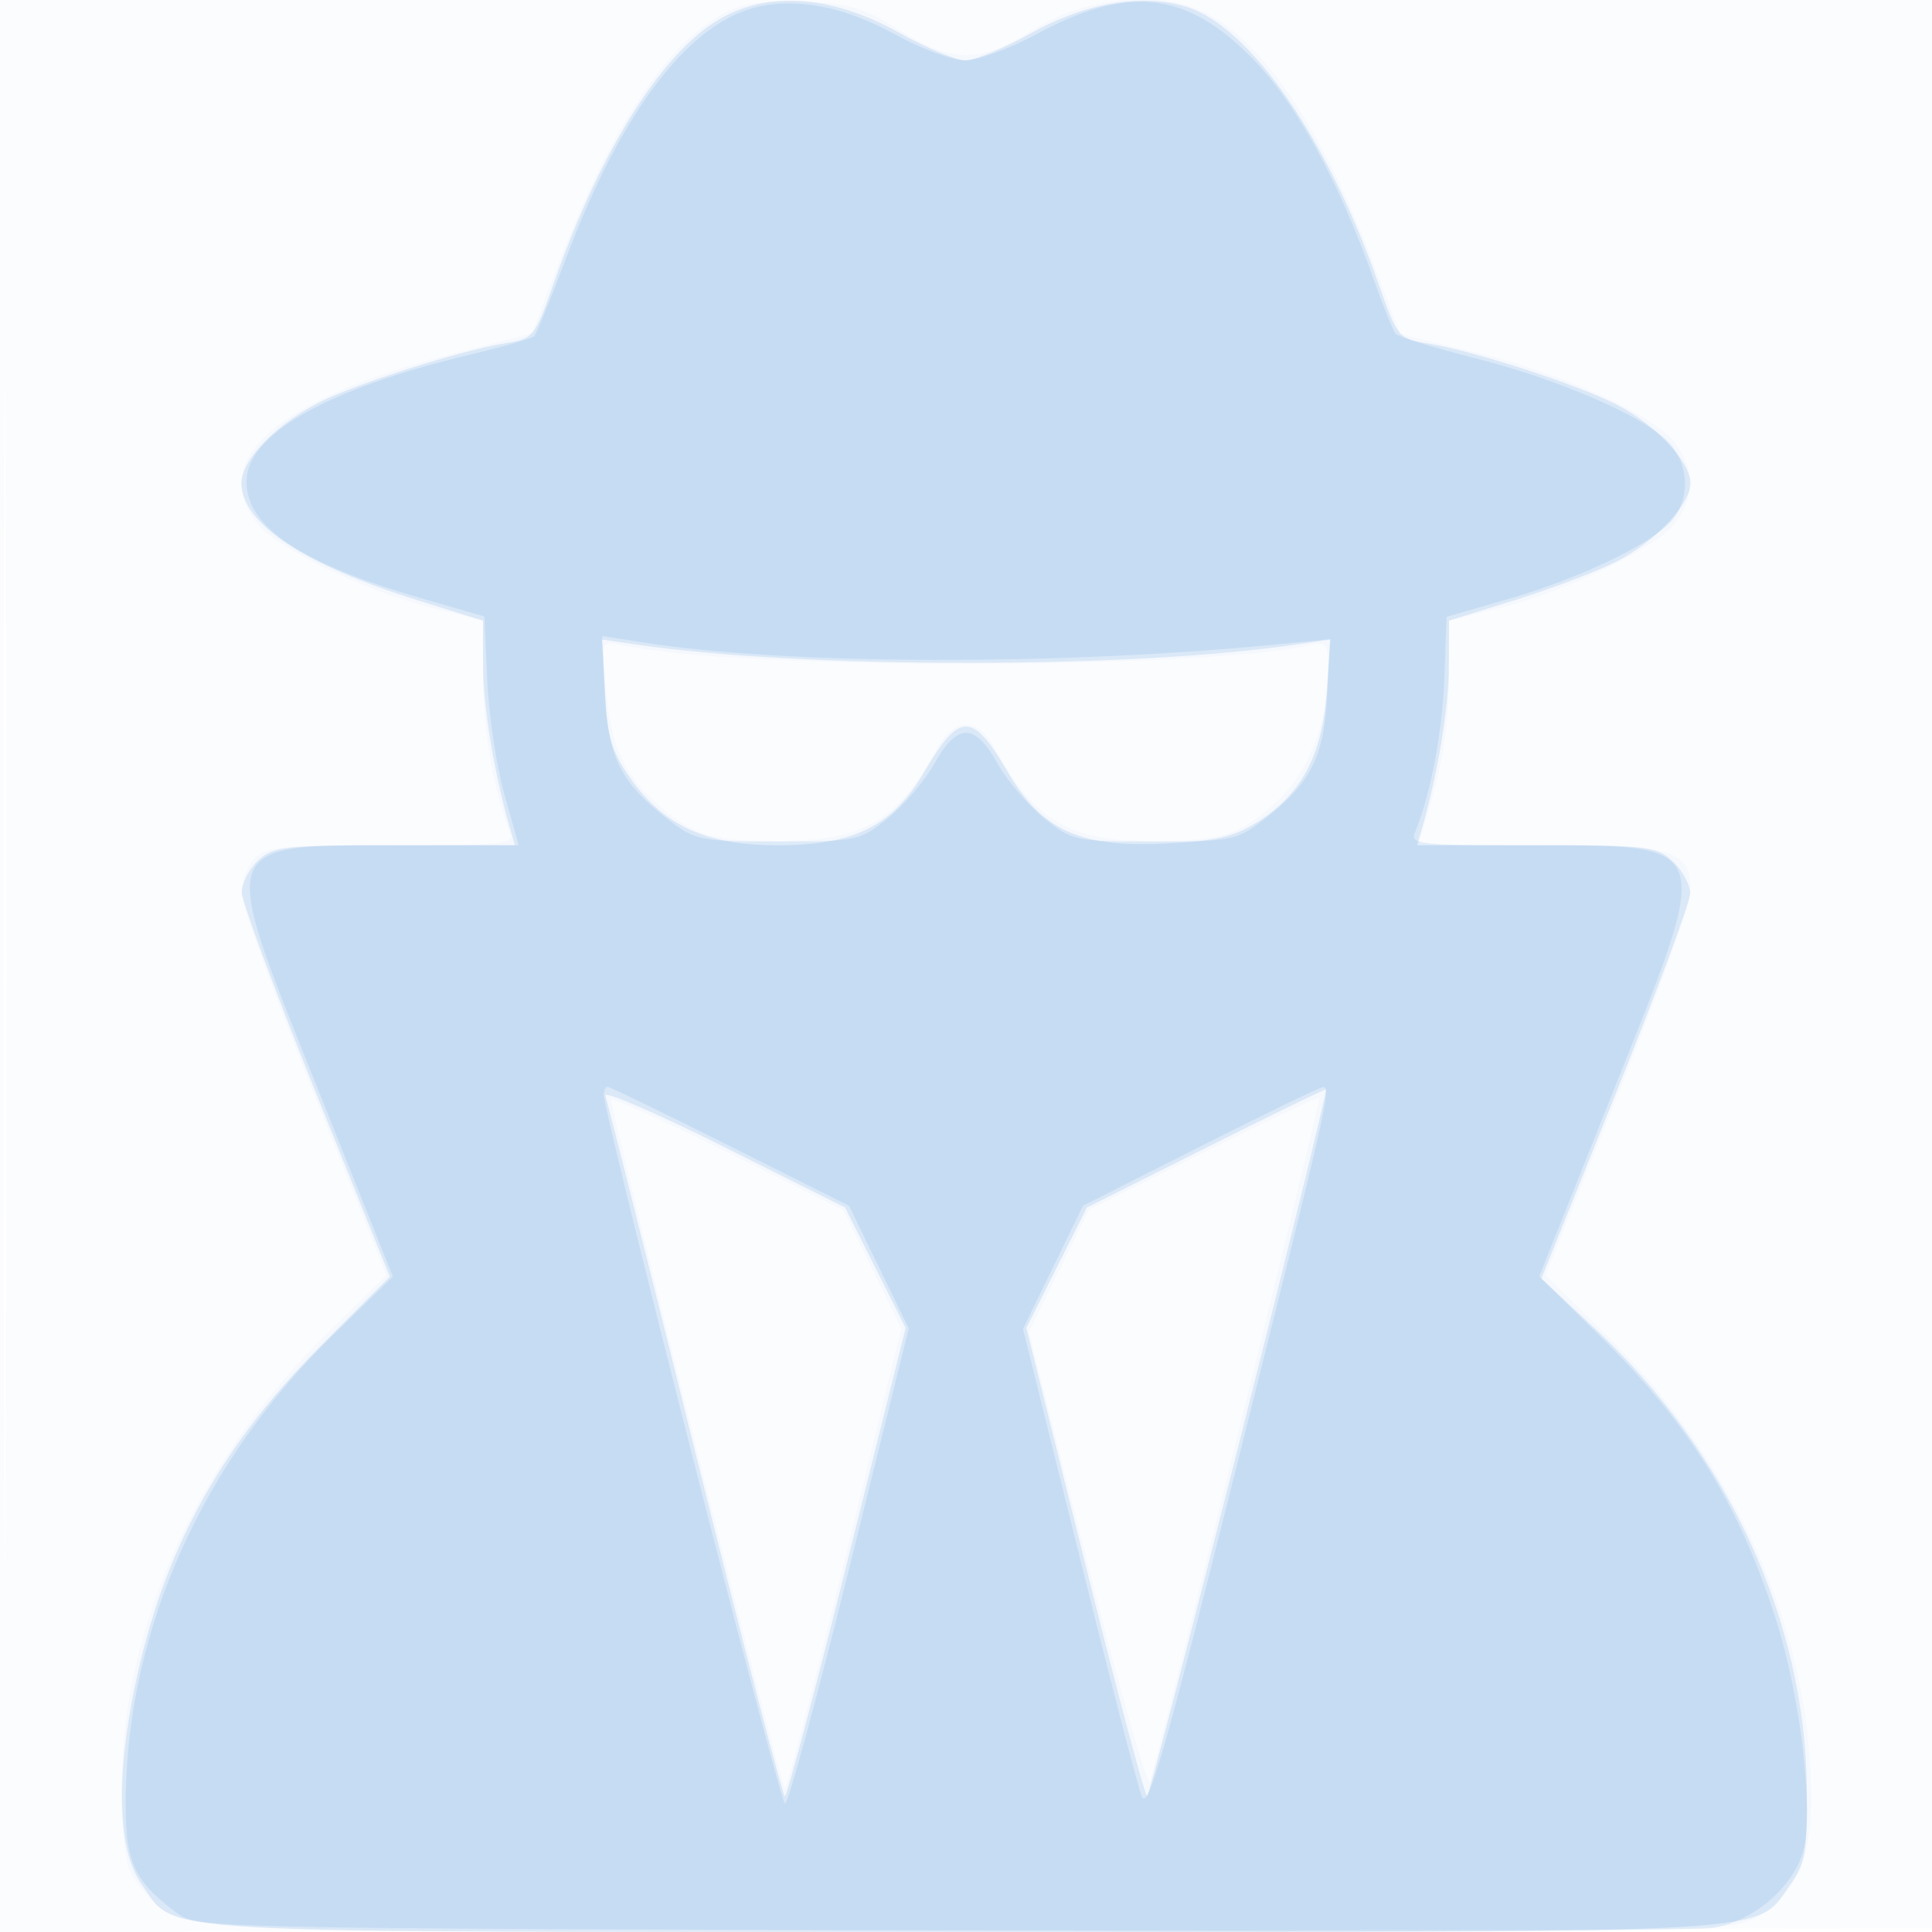
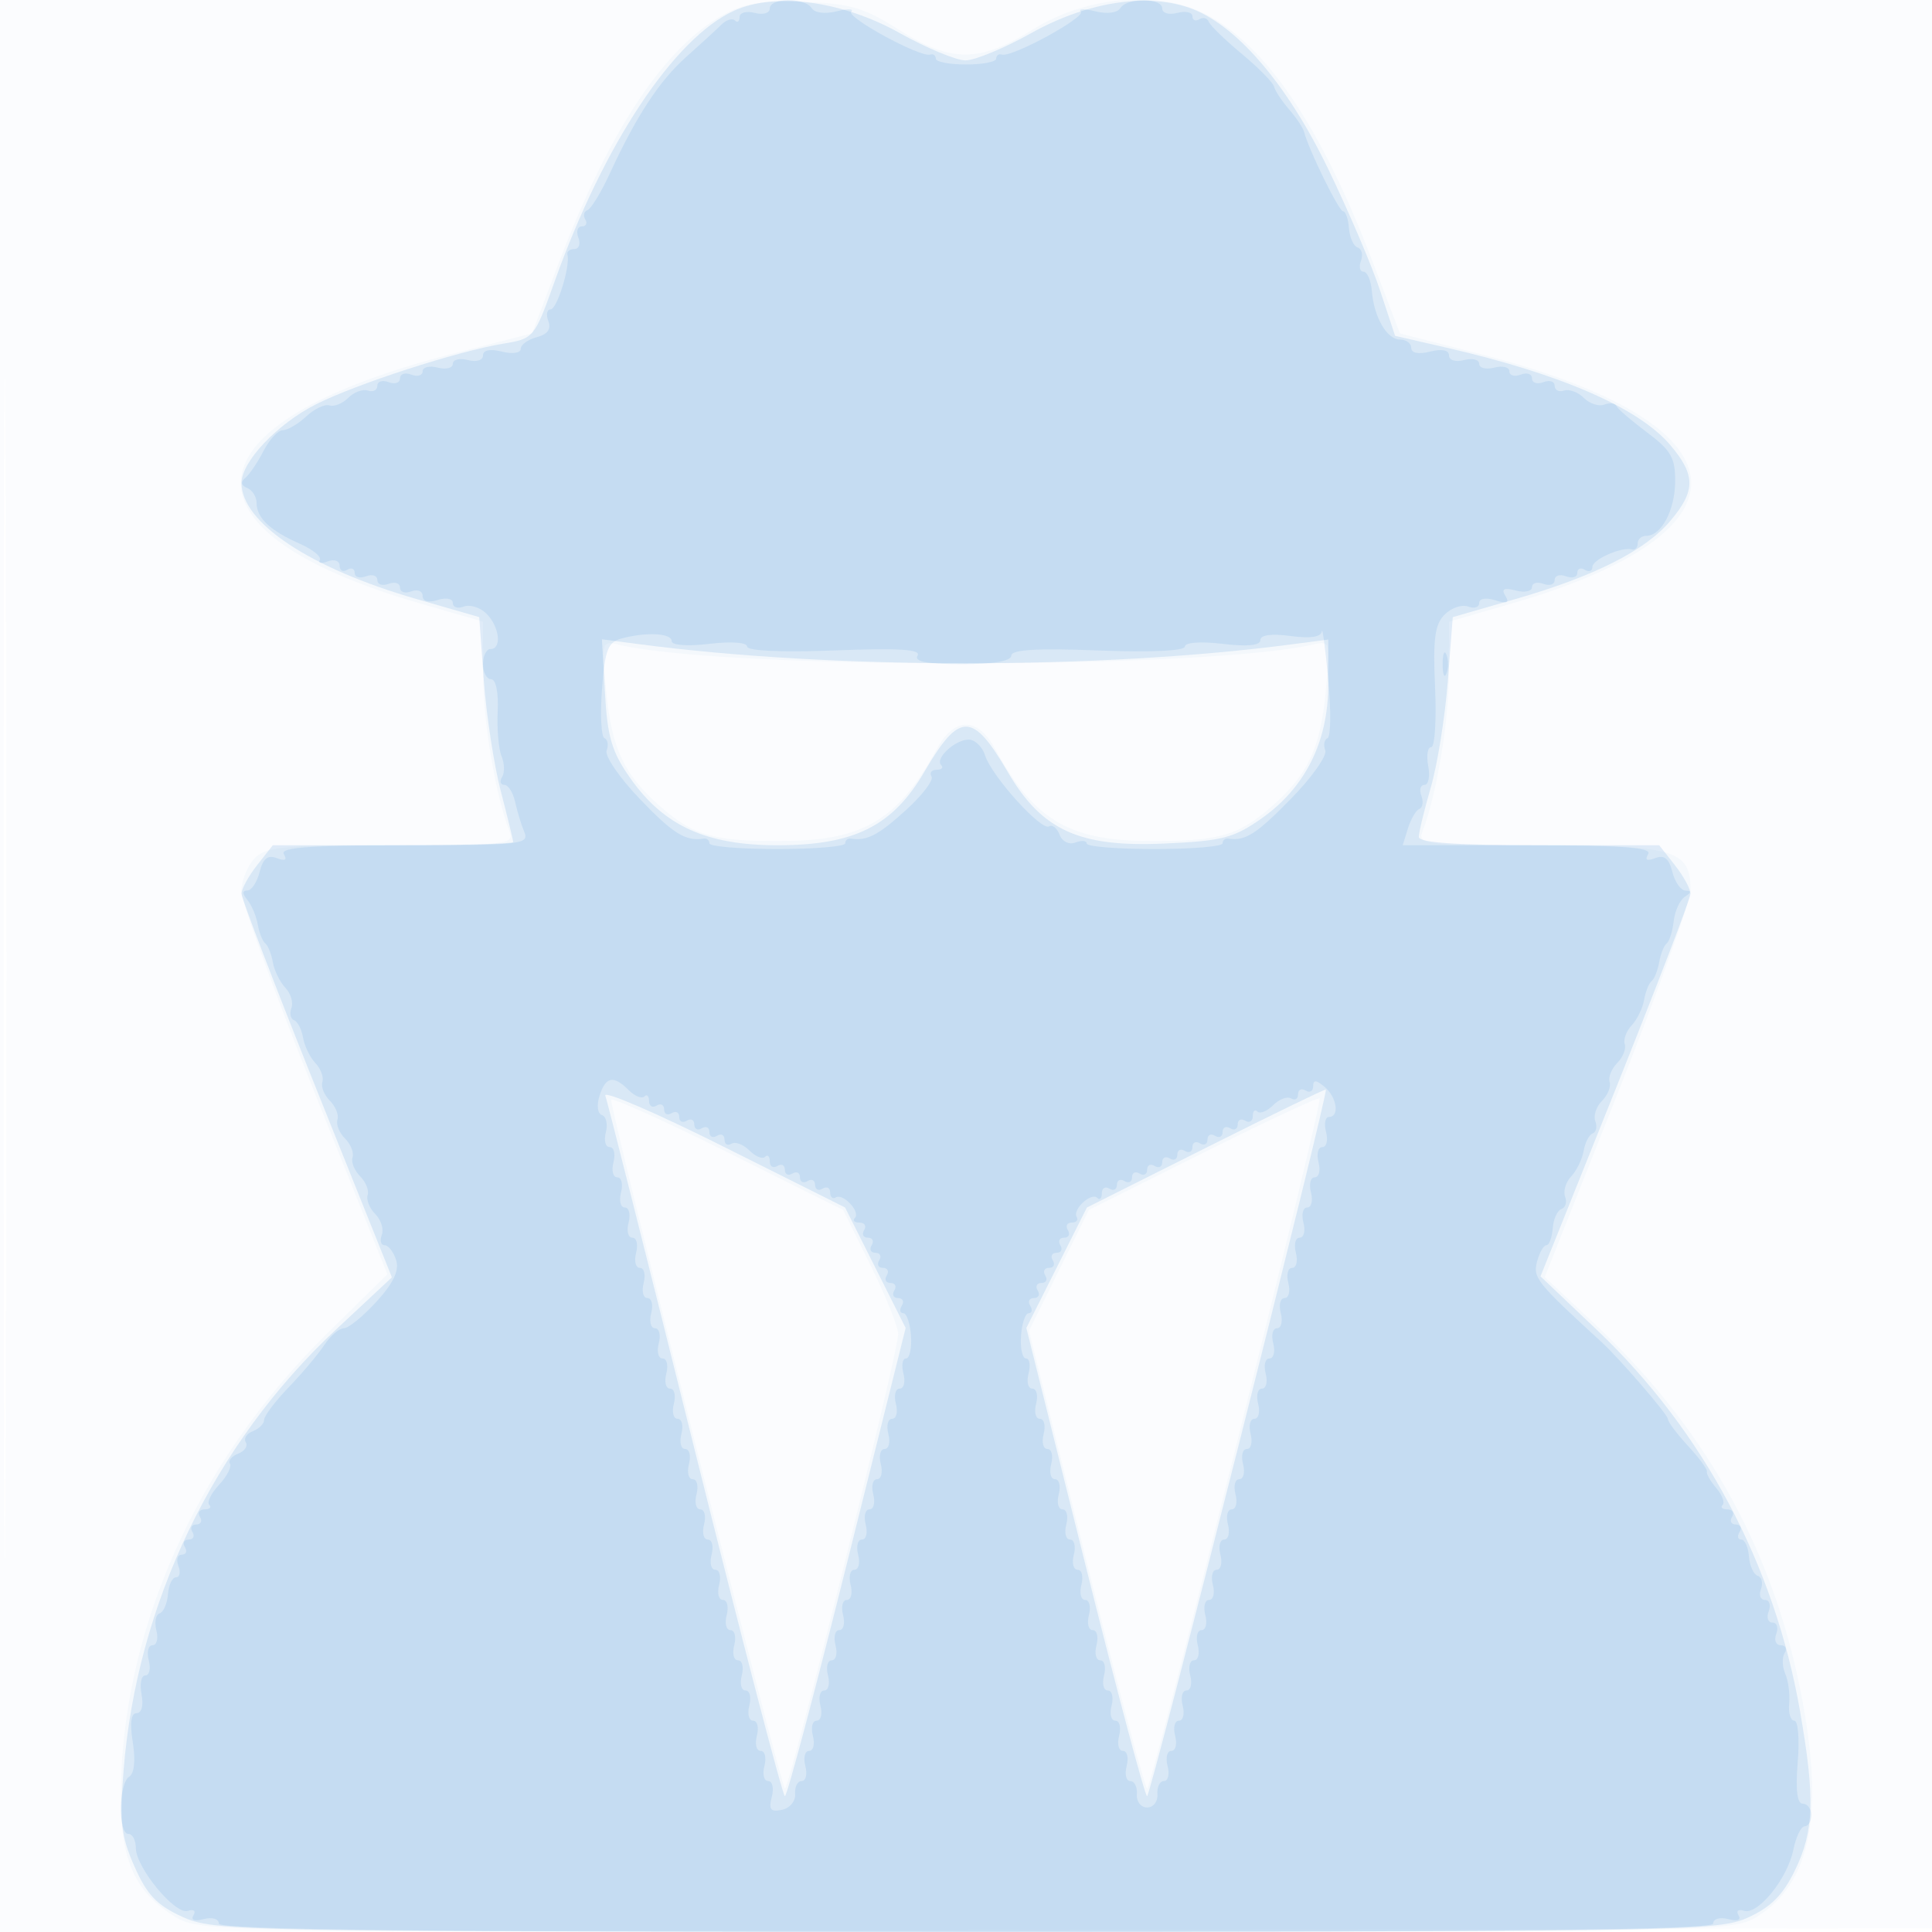
<svg xmlns="http://www.w3.org/2000/svg" width="256" height="256">
  <path fill="#1976D2" fill-opacity=".016" fill-rule="evenodd" d="M0 128.004v128.004l128.25-.254 128.25-.254.254-127.75L257.008 0H0zm.485.496c0 70.4.119 99.053.265 63.672s.146-92.98 0-128S.485 58.1.485 128.5" />
-   <path fill="#1976D2" fill-opacity=".024" fill-rule="evenodd" d="M96.215 1.611c-7.778 3.96-15.264 15.188-22.153 33.225l-3.565 9.336-10.695 2.75c-23.066 5.932-32.35 14.027-25.733 22.439 2.612 3.32 14.364 8.997 23.181 11.197L64 82.243v7.668c0 6.734 1.413 14.864 3.536 20.339.629 1.623-.514 1.75-15.774 1.75-14.668 0-16.631.198-18.107 1.829-.91 1.006-1.655 3.03-1.655 4.498s4.319 13.465 9.598 26.66l9.598 23.992-7.898 7.76c-17.885 17.573-27.947 40.732-27.126 62.432.288 7.622.63 8.994 2.828 11.345 5.414 5.792-.708 5.484 109.2 5.48 99.318-.003 101.364-.042 104.559-1.991 5.325-3.246 7.233-7.41 7.237-15.797.012-21.932-9.998-44.474-27.294-61.469l-7.898-7.76 9.598-23.992c5.279-13.195 9.598-25.271 9.598-26.834 0-5.554-1.938-6.153-19.896-6.153h-16.239l.719-2.25c2.459-7.693 3.394-13.152 3.404-19.878l.012-7.629 6.75-1.685c8.817-2.2 20.569-7.877 23.181-11.197 2.636-3.352 2.636-7.37 0-10.722-2.978-3.786-14.951-9.203-26.454-11.971l-9.934-2.39-3.561-9.389c-6.783-17.886-14.746-29.651-22.589-33.373-6.029-2.861-15.837-1.798-22.523 2.44-7.013 4.445-10.731 4.443-17.762-.014-4.624-2.931-6.405-3.459-12.5-3.71-5.136-.212-8.019.171-10.393 1.379M80.31 91.415c.721 7.721 2.326 11.18 7.157 15.422 4.483 3.936 7.158 4.679 16.533 4.597 10.494-.092 15.063-2.875 20.203-12.308 2.251-4.129 5.343-4.129 7.594 0 5.14 9.433 9.709 12.216 20.203 12.308 9.598.084 12.158-.678 17.019-5.071 4.302-3.885 6.981-10.627 6.981-17.564 0-3.463-.219-3.788-2.25-3.328-14.684 3.323-77.279 3.304-91.65-.028-2.39-.554-2.397-.528-1.79 5.972m.683 54.339c-.016 1.75 22.553 91.239 23.007 91.225.275-.008 3.858-13.722 7.962-30.474l7.461-30.459-3.825-7.844-3.824-7.845-15.387-7.674c-8.463-4.221-15.39-7.339-15.394-6.929m78.398 7.022-15.108 7.553-3.971 8.085-3.972 8.086 7.736 30.5c4.254 16.775 7.989 29.825 8.3 29 1.039-2.756 22.702-90.256 22.411-90.518-.158-.143-7.086 3.14-15.396 7.294" />
-   <path fill="#1976D2" fill-opacity=".122" fill-rule="evenodd" d="M96.14 2.095C88.303 6.09 79.862 19.173 73.503 37.18c-2.699 7.64-2.734 7.683-6.858 8.363-5.697.94-19.297 5.265-24.145 7.68C36.648 56.138 32 60.909 32 64c0 5.35 8.198 10.818 23.25 15.509L64 82.236l.017 6.132c.016 5.372 1.509 14.339 3.561 21.382l.655 2.25H52.305c-14.647 0-16.104.164-18.116 2.039-1.204 1.121-2.167 3.034-2.141 4.25s4.449 13.16 9.829 26.542l9.781 24.332-9.149 9.168c-13.827 13.857-21.507 28.32-25.033 47.142-2.134 11.391-1.673 20.037 1.288 24.196C23.532 256.365 17.232 256 128 256c110.839 0 104.458.372 109.27-6.373 1.95-2.734 2.219-4.321 2.145-12.627-.198-22.152-10.475-44.52-27.954-60.843l-7.22-6.742 9.832-24.458c5.407-13.451 9.853-25.391 9.879-26.533.026-1.141-.994-3.054-2.266-4.25-2.175-2.043-3.269-2.174-18.117-2.174h-15.802l.655-2.25c2.052-7.043 3.545-16.01 3.561-21.382l.017-6.132 8.75-2.728c4.813-1.501 10.829-3.781 13.37-5.069C219.26 71.835 224 66.826 224 64c0-2.829-4.743-7.837-9.88-10.433-5.323-2.689-18.702-7.024-24.765-8.024-4.125-.68-4.159-.722-6.853-8.363-6.643-18.842-16.781-33.467-25.101-36.213-5.802-1.915-13.52-.632-20.844 3.464C133.047 6.394 129.166 8 127.934 8c-1.233 0-5.16-1.632-8.726-3.626-8.553-4.783-16.597-5.578-23.068-2.279m-15.98 89.73c.332 5.87.911 7.814 3.37 11.305C87.973 109.437 93.598 112 103 112c10.214 0 15.289-2.541 19.5-9.763 4.626-7.934 6.374-7.934 11 0 4.511 7.736 9.476 10.043 20.556 9.548 6.764-.302 9.344-.869 12.318-2.707 5.982-3.697 8.806-8.867 9.404-17.214l.51-7.134-4.394.65c-22.087 3.266-65.688 3.267-87.764.003l-4.371-.646zm.05 53.351c.264.728 5.607 21.911 11.874 47.074 6.266 25.163 11.63 45.75 11.918 45.75s4.006-13.959 8.263-31.019l7.738-31.02-4.012-7.98-4.013-7.98-16.124-8.074c-8.869-4.441-15.908-7.479-15.644-6.751m79.551 6.93-15.739 7.895-4.013 7.98-4.012 7.98 7.738 31.02c4.257 17.06 7.974 31.019 8.261 31.019.486 0 24.083-93.28 23.686-93.63-.1-.088-7.265 3.393-15.921 7.736" />
-   <path fill="#1976D2" fill-opacity=".102" fill-rule="evenodd" d="M98.615 1.442c-8.416 3.066-16.711 14.512-23.44 32.345-2.123 5.628-4.101 10.473-4.396 10.767-.295.295-4.078 1.383-8.407 2.418-19.083 4.562-29.705 10.587-29.705 16.85 0 6.041 7.245 10.858 23.305 15.494l8.211 2.371.376 8.406c.206 4.624 1.23 11.445 2.274 15.157l1.898 6.75h-14.8c-25.502 0-25.124-1.006-11.974 31.892l10.103 25.276-7.875 7.666c-17.198 16.741-27.067 38.539-27.518 60.779-.182 8.948.891 11.474 6.718 15.825 2.738 2.045 3.572 2.064 100.938 2.359 53.997.164 100.108.021 102.469-.317 5.385-.772 10.799-5.339 12.156-10.255 1.418-5.136-.34-20.193-3.546-30.363-4.857-15.413-11.567-26.223-23.615-38.048l-7.831-7.687 10.008-25.036c13.2-33.024 13.553-32.091-12.136-32.091-13.934 0-14.989-.129-14.321-1.75 2.055-4.987 3.625-13.267 3.879-20.46l.285-8.061 8.197-2.367c9.391-2.711 18.754-7.172 21.549-10.266 2.58-2.856 2.44-7.555-.312-10.485-3.233-3.441-14.432-8.302-25.729-11.167-5.404-1.371-10.104-2.819-10.445-3.218s-1.657-3.651-2.923-7.226c-4.602-12.986-10.253-23.302-15.977-29.163-8.827-9.038-16.529-9.905-28.815-3.244C133.759 6.467 129.557 8 127.878 8s-5.826-1.532-9.216-3.404C111.29.523 104.199-.593 98.615 1.442M80.15 91.884c.391 8.509 2.144 11.95 8.592 16.868 3.412 2.603 4.169 2.748 14.337 2.748 10.501 0 10.819-.067 14.578-3.089 2.114-1.7 4.889-4.962 6.168-7.25 3.016-5.397 5.334-5.397 8.35 0 1.279 2.288 4.054 5.55 6.168 7.25 3.759 3.022 4.077 3.089 14.578 3.089 10.168 0 10.925-.145 14.337-2.748 6.368-4.857 8.184-8.373 8.602-16.653l.374-7.41-6.867.674c-29.087 2.857-65.251 2.748-84.243-.254l-5.324-.842zM80 145.008C80 147.632 103.346 239 104.017 239c.421 0 4.284-14.168 8.582-31.485l7.816-31.486-3.958-8.13-3.957-8.131-15.738-7.884C88.106 147.548 80.793 144 80.512 144s-.512.454-.512 1.008m79 6.929-15.5 7.831-3.972 8.16-3.972 8.161 7.372 29.705c4.054 16.338 7.81 30.831 8.346 32.206.807 2.068 2.93-5.277 12.283-42.5 12.401-49.348 12.898-51.524 11.738-51.447-.437.029-7.77 3.577-16.295 7.884" />
+   <path fill="#1976D2" fill-opacity=".028" fill-rule="evenodd" d="M95.867 1.954c-7.783 4.228-15.199 15.399-21.829 32.882l-3.541 9.336-10.695 2.75c-35.587 9.151-37.324 23.453-4.017 33.077L64 82.373l.015 7.064c.013 6.295 1.646 15.938 3.525 20.813.625 1.623-.519 1.75-15.778 1.75-14.668 0-16.631.198-18.107 1.829-.91 1.006-1.665 2.918-1.677 4.25s4.338 13.298 9.667 26.593l9.688 24.172-7.967 7.828C26 193.735 15.992 216.241 16.004 238.208c.004 8.387 1.912 12.551 7.237 15.797 3.195 1.949 5.238 1.988 104.759 1.988s101.564-.039 104.759-1.988c7.334-4.471 9.105-14.066 5.668-30.705-3.86-18.688-12.806-34.463-27.187-47.94l-6.552-6.14 9.667-24.36c5.316-13.398 9.662-25.528 9.656-26.955-.022-5.29-2.101-5.905-19.947-5.905-15.093 0-16.229-.127-15.604-1.75 1.879-4.875 3.512-14.518 3.525-20.813l.015-7.064 8.215-2.374c33.307-9.624 31.567-23.938-4.019-33.072L185.5 44.181l-3.556-9.34c-6.872-18.049-14.166-28.873-22.229-32.986-6.279-3.204-15.795-2.351-22.845 2.047-7.094 4.426-10.828 4.434-17.762.04-4.639-2.941-6.384-3.455-12.5-3.689-5.551-.213-7.904.16-10.741 1.701M80.31 91.415c.721 7.721 2.326 11.18 7.157 15.422 4.483 3.936 7.158 4.679 16.533 4.597 10.494-.092 15.063-2.875 20.203-12.308 2.251-4.129 5.343-4.129 7.594 0 5.14 9.433 9.709 12.216 20.203 12.308 9.375.082 12.05-.661 16.533-4.597 4.831-4.242 6.436-7.701 7.157-15.422.607-6.497.598-6.526-1.79-5.991-14.671 3.286-77.888 3.305-91.8.028-2.39-.563-2.397-.539-1.79 5.963m.676 54.339c-.032 1.697 22.555 91.239 23.016 91.242.62.005 15.037-57.828 15.014-60.229-.009-.954-1.653-5.041-3.653-9.084l-3.636-7.349-15.364-7.663c-8.45-4.215-15.369-7.327-15.377-6.917m78.405 7.022-15.11 7.553-3.969 8.007-3.969 8.007 7.578 30.328c4.169 16.68 7.804 30.323 8.079 30.317.609-.013 23.342-90.991 22.849-91.444-.192-.176-7.148 3.078-15.458 7.232" />
+   <path fill="#1976D2" fill-opacity=".123" fill-rule="evenodd" d="M97.266 1.421C89.338 5.022 80.014 19.07 73.532 37.18c-2.732 7.632-2.776 7.685-6.891 8.364-6.06.999-19.439 5.334-24.761 8.023C36.743 56.163 32 61.171 32 64c0 5.277 9.116 11.318 23.206 15.38l8.294 2.391.605 8.364c.332 4.601 1.345 11.214 2.25 14.696S68 111.35 68 111.581s-7.167.419-15.927.419H36.145l-2.072 2.635c-1.14 1.449-2.073 3.152-2.073 3.784s4.484 12.329 9.965 25.993l9.964 24.843-7.47 6.977c-16.136 15.069-26.317 36.215-28.081 58.324-.551 6.896-.342 8.736 1.446 12.78 1.664 3.761 2.964 5.12 6.383 6.672 4.163 1.889 7.306 1.948 103.793 1.948 94.957 0 99.687-.085 103.606-1.865 3.054-1.387 4.655-2.998 6.25-6.293 2.533-5.234 2.666-9.541.652-21.093-3.379-19.378-12.807-37.085-26.842-50.417l-7.542-7.165 9.938-24.777c5.466-13.628 9.938-25.295 9.938-25.927s-.933-2.335-2.073-3.784L219.855 112h-15.928c-10.882 0-15.927-.347-15.927-1.096 0-.603.714-3.553 1.587-6.556s1.886-9.312 2.25-14.018l.663-8.558 8.294-2.391c10.507-3.03 17.227-6.429 20.576-10.409 3.31-3.933 3.31-6.011 0-9.944-4.17-4.956-14.501-9.465-29.692-12.959l-6.821-1.569-1.985-6c-1.091-3.3-4.204-10.586-6.917-16.192C170.427 10.89 163.572 3.004 157.401.967c-5.802-1.915-13.52-.632-20.844 3.464C133.047 6.394 129.166 8 127.934 8c-1.233 0-5.16-1.632-8.726-3.626-7.615-4.259-16.448-5.448-21.942-2.953M80.159 91.812c.333 5.884.911 7.825 3.371 11.318C87.973 109.437 93.598 112 103 112c10.214 0 15.289-2.541 19.5-9.763 4.626-7.934 6.374-7.934 11 0 4.537 7.781 9.458 10.044 20.746 9.539 7.728-.346 9.232-.734 12.923-3.334 5.792-4.079 8.831-10.18 8.831-17.728v-5.972l-4.75.625c-25.574 3.362-60.981 3.356-86.621-.016l-4.871-.641zm.051 53.364c.264.728 5.607 21.911 11.874 47.074 6.266 25.163 11.63 45.75 11.918 45.75s4.006-13.959 8.263-31.019l7.738-31.02-4.012-7.98-4.013-7.98-16.124-8.074c-8.869-4.441-15.908-7.479-15.644-6.751m79.551 6.93-15.739 7.895-4.013 7.98-4.012 7.98 7.738 31.02c4.257 17.06 7.974 31.019 8.261 31.019.486 0 24.083-93.28 23.686-93.63-.1-.088-7.265 3.393-15.921 7.736" />
+   <path fill="#1976D2" fill-opacity=".102" fill-rule="evenodd" d="M102 1.117c0 .624-.882.886-2 .593-1.1-.287-2-.04-2 .55s-.279.795-.619.454c-.341-.34-1.163-.078-1.827.584s-2.748 2.573-4.631 4.249c-3.56 3.17-6.586 7.787-10.126 15.453-1.143 2.475-2.468 4.651-2.944 4.835s-.611.747-.3 1.25.103.915-.463.915c-.565 0-.768.675-.452 1.5.317.825.078 1.5-.531 1.5s-1.021.337-.917.75c.388 1.526-1.379 7.25-2.238 7.25-.489 0-.62.702-.291 1.56q.602 1.56-1.531 2.116c-1.172.307-2.13 1.004-2.13 1.549 0 .559-1.092.718-2.5.364-1.567-.393-2.5-.203-2.5.509 0 .643-.867.909-2 .612-1.1-.287-2-.062-2 .5s-.9.788-2 .5c-1.1-.287-2-.067-2 .491 0 .557-.675.754-1.5.437-.825-.316-1.5-.091-1.5.5 0 .592-.675.817-1.5.5s-1.5-.102-1.5.477c0 .578-.558.866-1.241.638s-1.86.205-2.616.961c-.756.757-1.876 1.208-2.487 1.005s-1.995.45-3.073 1.455C39.505 56.178 38.109 57 37.48 57c-.628 0-1.78 1.237-2.559 2.75s-1.869 3.122-2.419 3.576c-.65.536-.563 1.004.248 1.333.688.279 1.25 1.177 1.25 1.996 0 1.963 1.79 3.655 5.678 5.369 1.748.77 2.962 1.75 2.698 2.177s.218.508 1.072.181c.856-.329 1.552-.073 1.552.57 0 .641.45.888 1 .548s1-.156 1 .41c0 .565.675.768 1.5.452.825-.317 1.5-.092 1.5.5 0 .591.675.816 1.5.5.825-.317 1.5-.092 1.5.5 0 .591.675.816 1.5.5.825-.317 1.5-.048 1.5.598 0 .72.775.929 2 .54 1.121-.356 2-.18 2 .401 0 .57.663.782 1.474.47.811-.311 2.161.121 3 .96C66.192 83.049 66.524 86 65 86c-.55 0-1 .9-1 2s.484 2 1.076 2c.63 0 .99 1.757.87 4.25-.112 2.338.119 5.016.513 5.952.395.936.427 2.174.071 2.75-.357.576-.224 1.048.294 1.048.519 0 1.162 1.013 1.431 2.25.268 1.237.819 3.037 1.223 4 .684 1.626-.444 1.75-15.93 1.75-12.47 0-16.484.295-15.943 1.17.485.785.179.961-.931.535-1.193-.458-1.826.052-2.272 1.83-.34 1.356-1.075 2.465-1.633 2.465q-1.017-.002.014 1.25c.565.688 1.182 2.15 1.372 3.25s.638 2.225.995 2.5c.358.275.808 1.4 1 2.5.193 1.1.938 2.621 1.658 3.379.719.758 1.081 1.967.806 2.685-.276.719-.118 1.448.351 1.621s1.006 1.215 1.193 2.315.925 2.615 1.637 3.366 1.126 1.872.919 2.491.244 1.744 1 2.5c.757.756 1.207 1.881 1 2.5-.206.619.244 1.744 1 2.5.757.756 1.207 1.881 1 2.5-.206.619.244 1.744 1 2.5.757.756 1.207 1.881 1 2.5-.206.619.25 1.75 1.013 2.513s1.151 2.005.862 2.759-.121 1.371.375 1.371 1.182.884 1.525 1.965c.437 1.376-.34 3.024-2.593 5.5-1.77 1.944-3.721 3.535-4.336 3.535s-1.78 1.001-2.589 2.224-2.933 3.744-4.721 5.6c-1.787 1.857-3.25 3.795-3.25 4.307s-.672 1.19-1.494 1.505c-.822.316-1.244.98-.937 1.476s-.143 1.171-1 1.5-1.351.932-1.098 1.341-.398 1.664-1.445 2.789-1.633 2.318-1.299 2.652c.333.333.055.606-.619.606s-.948.45-.608 1 .115 1-.5 1-.84.45-.5 1 .115 1-.5 1-.84.45-.5 1 .156 1-.41 1c-.565 0-.768.675-.452 1.5.317.825.174 1.5-.318 1.5s-.97 1.006-1.063 2.235c-.092 1.23-.59 2.376-1.106 2.548s-.709 1.191-.428 2.265.05 1.952-.513 1.952c-.562 0-.787.9-.5 2s.083 2-.455 2-.763 1.125-.5 2.5c.282 1.472.014 2.5-.65 2.5-.751 0-.921 1.298-.509 3.874.384 2.402.198 4.135-.488 4.559-1.38.853-1.475 7.567-.108 7.567.55 0 1 .838 1 1.862 0 2.594 5.215 8.9 6.896 8.339.776-.258 1.101-.006.742.576-.394.637.13.835 1.361.513 1.119-.293 2.001-.031 2.001.593 0 .815 26.773 1.117 99 1.117s99-.302 99-1.117c0-.624.882-.886 2.001-.593 1.231.322 1.755.124 1.361-.513-.356-.577-.04-.836.714-.585 1.833.611 5.791-4.275 6.554-8.092.341-1.705 1.014-3.1 1.495-3.1s.875-.675.875-1.5-.506-1.5-1.124-1.5c-.751 0-.972-1.825-.668-5.5.251-3.025.05-5.5-.447-5.5s-.805-1.013-.684-2.25-.111-3.016-.517-3.952c-.405-.936-.446-2.174-.09-2.75.357-.576.123-1.048-.518-1.048s-.907-.675-.59-1.5c.316-.825.091-1.5-.5-1.5-.592 0-.817-.675-.5-1.5s.091-1.5-.5-1.5c-.592 0-.828-.646-.525-1.435.303-.79.106-1.584-.438-1.765-.543-.181-1.064-1.335-1.156-2.565-.093-1.229-.549-2.235-1.015-2.235s-.568-.45-.228-1 .115-1-.5-1-.84-.45-.5-1 .066-1-.608-1-.962-.263-.641-.585c.322-.321-.057-1.333-.841-2.25-.785-.916-1.34-1.89-1.234-2.165.105-.275-1.016-1.803-2.492-3.396S221 188.397 221 188.017c0-.579-6.395-7.995-8.778-10.179-8.597-7.88-9.117-8.525-8.563-10.641.316-1.208.876-2.197 1.245-2.197s.746-1.006.839-2.235c.092-1.23.613-2.384 1.156-2.565.544-.181.763-.917.487-1.636-.275-.718.087-1.927.806-2.685s1.462-2.279 1.65-3.379.725-2.142 1.193-2.315.627-.902.351-1.621c-.275-.718.124-1.931.887-2.694s1.219-1.894 1.013-2.513.243-1.744 1-2.5c.756-.756 1.206-1.881 1-2.5-.207-.619.207-1.74.919-2.491s1.452-2.266 1.645-3.366c.192-1.1.642-2.225 1-2.5.357-.275.807-1.4 1-2.5s.642-2.225 1-2.5c.357-.275.774-1.605.925-2.956s.826-2.807 1.5-3.235c.844-.536.87-.783.083-.794-.627-.008-1.42-1.124-1.76-2.48-.446-1.778-1.079-2.288-2.272-1.83-1.11.426-1.416.25-.931-.535.541-.875-3.464-1.17-15.903-1.17h-16.627l.7-2.25c.385-1.237 1.065-2.392 1.511-2.565s.564-.96.261-1.75c-.303-.789-.115-1.435.417-1.435.533 0 .754-1.125.491-2.5s-.085-2.5.396-2.5.711-3.585.512-7.967c-.289-6.372-.035-8.293 1.268-9.597.897-.897 2.294-1.376 3.105-1.065.811.312 1.474.1 1.474-.47 0-.601.892-.753 2.125-.361 1.566.497 1.92.341 1.344-.59-.569-.921-.195-1.112 1.375-.701 1.186.31 2.156.108 2.156-.45 0-.557.675-.754 1.5-.437.825.316 1.5.091 1.5-.5 0-.592.675-.817 1.5-.5s1.5.113 1.5-.452.45-.75 1-.41 1 .172 1-.374c0-.994 3.843-2.696 5.25-2.324.412.109.75-.252.75-.802s.513-1 1.14-1c1.998 0 3.795-3.381 3.828-7.199.027-3.127-.548-4.132-3.718-6.5-2.062-1.541-3.892-3.113-4.065-3.495-.173-.381-.902-.468-1.621-.192-.718.275-1.931-.124-2.694-.887s-1.946-1.202-2.629-.974-1.241-.06-1.241-.638-.675-.793-1.5-.477-1.5.092-1.5-.5c0-.591-.675-.816-1.5-.5-.825.317-1.5.12-1.5-.437 0-.558-.9-.778-2-.491s-2 .063-2-.5-.9-.787-2-.5c-1.133.297-2 .031-2-.612 0-.712-.933-.902-2.5-.509-1.54.387-2.5.202-2.5-.481 0-.609-.659-1.108-1.465-1.108-1.757 0-3.469-2.936-3.76-6.447-.116-1.404-.611-2.553-1.1-2.553s-.641-.646-.338-1.435c.303-.79.106-1.584-.438-1.765-.543-.181-1.064-1.335-1.156-2.565-.093-1.229-.443-2.235-.778-2.235-.556 0-4.555-8.141-5.157-10.5-.141-.55-1.039-1.9-1.995-3s-1.848-2.45-1.981-3c-.132-.55-2.062-2.512-4.287-4.361s-4.196-3.764-4.38-4.256-.747-.641-1.25-.33-.915.131-.915-.4-.9-.73-2-.443c-1.118.293-2 .031-2-.593 0-1.433-4.668-1.463-5.55-.036-.387.627-1.778.803-3.307.419-1.451-.365-2.323-.347-1.937.039.73.731-9.137 6.104-10.456 5.694-.412-.128-.75.115-.75.54s-1.8.772-4 .772-4-.347-4-.772-.338-.668-.75-.54c-1.319.41-11.186-4.963-10.456-5.694.386-.386-.486-.404-1.937-.039-1.529.384-2.92.208-3.307-.419-.882-1.427-5.55-1.397-5.55.036m73.147 82.538c-.097.759-1.518.971-4.147.618-2.538-.34-4-.14-4 .548 0 .714-1.709.882-5 .493-2.919-.346-5-.196-5 .361 0 .575-4.565.779-11.5.514-8.118-.311-11.5-.11-11.5.685 0 .72-2.364 1.126-6.559 1.126-4.625 0-6.353-.334-5.86-1.131.511-.826-2.439-1.011-10.941-.686-7.028.269-11.64.068-11.64-.508 0-.557-2.081-.707-5-.361-2.916.345-5 .195-5-.361 0-1.058-3.346-1.235-6.636-.353-1.818.488-2.205 1.492-2.597 6.737-.254 3.39-.106 6.305.33 6.478.435.173.564.905.287 1.628-.278.722 1.705 3.618 4.406 6.435 4.415 4.605 6.054 5.62 8.46 5.24.412-.065.75.22.75.632s4.05.75 9 .75 9-.338 9-.75c0-.413.338-.697.75-.632 2.108.333 3.588-.428 7.239-3.727 2.197-1.985 3.747-4.01 3.444-4.5s.001-.891.675-.891.947-.279.606-.619c-.871-.871 1.836-3.381 3.647-3.381.827 0 1.806.95 2.174 2.111.867 2.73 7.444 10.02 8.469 9.386.433-.267 1.062.234 1.4 1.112.349.912 1.254 1.352 2.104 1.026.821-.315 1.492-.249 1.492.146 0 .396 4.05.719 9 .719s9-.337 9-.75c0-.412.338-.697.75-.632 2.238.354 3.718-.585 8.304-5.269 2.774-2.833 4.822-5.729 4.551-6.436s-.137-1.425.299-1.598c.435-.173.475-3.69.09-7.815s-.767-6.98-.847-6.345M191.158 88c0 1.375.227 1.938.504 1.25.278-.687.278-1.812 0-2.5-.277-.687-.504-.125-.504 1.25M79.435 145.206c-.398 1.253-.257 2.353.326 2.548.565.188.797 1.22.516 2.294s-.05 1.952.513 1.952c.562 0 .787.9.5 2s-.063 2 .5 2 .787.9.5 2-.063 2 .5 2 .787.9.5 2-.063 2 .5 2 .787.9.5 2-.063 2 .5 2 .787.9.5 2-.063 2 .5 2 .787.9.5 2-.063 2 .5 2 .787.9.5 2-.063 2 .5 2 .787.9.5 2-.063 2 .5 2 .787.9.5 2-.063 2 .5 2 .787.9.5 2-.063 2 .5 2 .787.9.5 2-.063 2 .5 2 .787.9.5 2-.063 2 .5 2 .787.9.5 2-.063 2 .5 2 .787.9.5 2-.063 2 .5 2 .787.9.5 2-.063 2 .5 2 .787.9.5 2-.063 2 .5 2 .787.9.5 2-.063 2 .5 2 .787.9.5 2-.063 2 .5 2 .787.9.5 2-.063 2 .5 2 .787.9.5 2-.063 2 .5 2 .787.9.5 2-.063 2 .5 2 .776.945.473 2.101c-.435 1.664-.155 2.02 1.344 1.712 1.047-.216 1.831-1.154 1.754-2.101-.076-.942.314-1.712.867-1.712s.77-.9.482-2c-.287-1.1-.062-2 .5-2s.788-.9.5-2c-.287-1.1-.062-2 .5-2s.788-.9.5-2c-.287-1.1-.062-2 .5-2s.788-.9.5-2c-.287-1.1-.062-2 .5-2s.788-.9.5-2c-.287-1.1-.062-2 .5-2s.788-.9.5-2c-.287-1.1-.062-2 .5-2s.788-.9.5-2c-.287-1.1-.062-2 .5-2s.788-.9.5-2c-.287-1.1-.062-2 .5-2s.788-.9.5-2c-.287-1.1-.062-2 .5-2s.788-.9.5-2c-.287-1.1-.062-2 .5-2s.788-.9.5-2c-.287-1.1-.062-2 .5-2s.788-.9.5-2c-.287-1.1-.062-2 .5-2s.788-.9.5-2c-.287-1.1-.062-2 .5-2s.788-.9.5-2c-.287-1.1-.133-2 .343-2s.772-1.349.657-2.998c-.116-1.649-.574-2.999-1.019-3s-.531-.452-.191-1.002.115-1-.5-1-.84-.45-.5-1 .115-1-.5-1-.84-.45-.5-1 .115-1-.5-1-.84-.45-.5-1 .115-1-.5-1-.84-.45-.5-1 .115-1-.5-1-.84-.45-.5-1 .066-1-.608-1-.952-.273-.619-.607c.793-.792-1.545-3.321-2.523-2.729-.412.25-.75-.049-.75-.664s-.45-.84-1-.5-1 .115-1-.5-.45-.84-1-.5-1 .115-1-.5-.45-.84-1-.5-1 .115-1-.5-.45-.84-1-.5-1 .066-1-.608-.279-.947-.619-.606c-.341.34-1.277-.039-2.081-.843s-1.875-1.206-2.381-.893-.919.065-.919-.55-.45-.84-1-.5-1 .115-1-.5-.45-.84-1-.5-1 .115-1-.5-.45-.84-1-.5-1 .115-1-.5-.45-.84-1-.5-1 .115-1-.5-.45-.84-1-.5-1 .066-1-.608-.279-.947-.619-.606c-.341.34-1.273-.035-2.071-.834-2.02-2.019-3.059-1.817-3.875.754M174 143.937c0 .649-.45.903-1 .563s-1-.115-1 .5-.414.862-.919.55c-.506-.313-1.577.089-2.381.893s-1.74 1.183-2.081.843-.619-.068-.619.606-.45.948-1 .608-1-.115-1 .5-.45.84-1 .5-1-.115-1 .5-.45.84-1 .5-1-.115-1 .5-.45.84-1 .5-1-.115-1 .5-.45.84-1 .5-1-.115-1 .5-.45.84-1 .5-1-.115-1 .5-.45.84-1 .5-1-.115-1 .5-.45.84-1 .5-1-.115-1 .5-.45.84-1 .5-1-.115-1 .5-.45.84-1 .5-1-.066-1 .608-.273.952-.607.619c-.792-.793-3.321 1.545-2.729 2.523.25.412-.049.75-.664.75s-.84.45-.5 1 .115 1-.5 1-.84.45-.5 1 .115 1-.5 1-.84.45-.5 1 .115 1-.5 1-.84.45-.5 1 .115 1-.5 1-.84.45-.5 1 .115 1-.5 1-.84.45-.5 1 .254 1.001-.191 1.002-.903 1.351-1.019 3 .18 2.998.657 2.998c.476 0 .63.9.343 2-.288 1.1-.063 2 .5 2s.787.9.5 2-.063 2 .5 2 .787.9.5 2-.063 2 .5 2 .787.9.5 2-.063 2 .5 2 .787.9.5 2-.063 2 .5 2 .787.9.5 2-.063 2 .5 2 .787.9.5 2-.063 2 .5 2 .787.9.5 2-.063 2 .5 2 .787.9.5 2-.063 2 .5 2 .787.9.5 2-.063 2 .5 2 .787.9.5 2-.063 2 .5 2 .787.9.5 2-.063 2 .5 2 .787.9.5 2-.063 2 .5 2 .787.9.5 2-.071 2 .482 2 .943.787.867 1.75c-.077.963.536 1.75 1.361 1.75s1.438-.787 1.361-1.75.314-1.75.867-1.75.77-.9.482-2c-.287-1.1-.062-2 .5-2s.788-.9.5-2c-.287-1.1-.062-2 .5-2s.788-.9.5-2c-.287-1.1-.062-2 .5-2s.788-.9.5-2c-.287-1.1-.062-2 .5-2s.788-.9.5-2c-.287-1.1-.062-2 .5-2s.788-.9.5-2c-.287-1.1-.062-2 .5-2s.788-.9.5-2c-.287-1.1-.062-2 .5-2s.788-.9.5-2c-.287-1.1-.062-2 .5-2s.788-.9.5-2c-.287-1.1-.062-2 .5-2s.788-.9.5-2c-.287-1.1-.062-2 .5-2s.788-.9.5-2c-.287-1.1-.062-2 .5-2s.788-.9.5-2c-.287-1.1-.062-2 .5-2s.788-.9.5-2c-.287-1.1-.062-2 .5-2s.788-.9.5-2c-.287-1.1-.062-2 .5-2s.788-.9.5-2c-.287-1.1-.062-2 .5-2s.788-.9.5-2c-.287-1.1-.062-2 .5-2s.788-.9.5-2c-.287-1.1-.062-2 .5-2s.788-.9.5-2c-.287-1.1-.062-2 .5-2s.788-.9.5-2c-.287-1.1-.062-2 .5-2s.788-.9.5-2c-.287-1.1-.062-2 .5-2s.788-.9.5-2c-.287-1.1-.062-2 .5-2s.788-.9.5-2c-.287-1.1-.115-2 .384-2 1.441 0 1.05-2.635-.594-4-1.118-.928-1.5-.944-1.5-.063" />
</svg>
